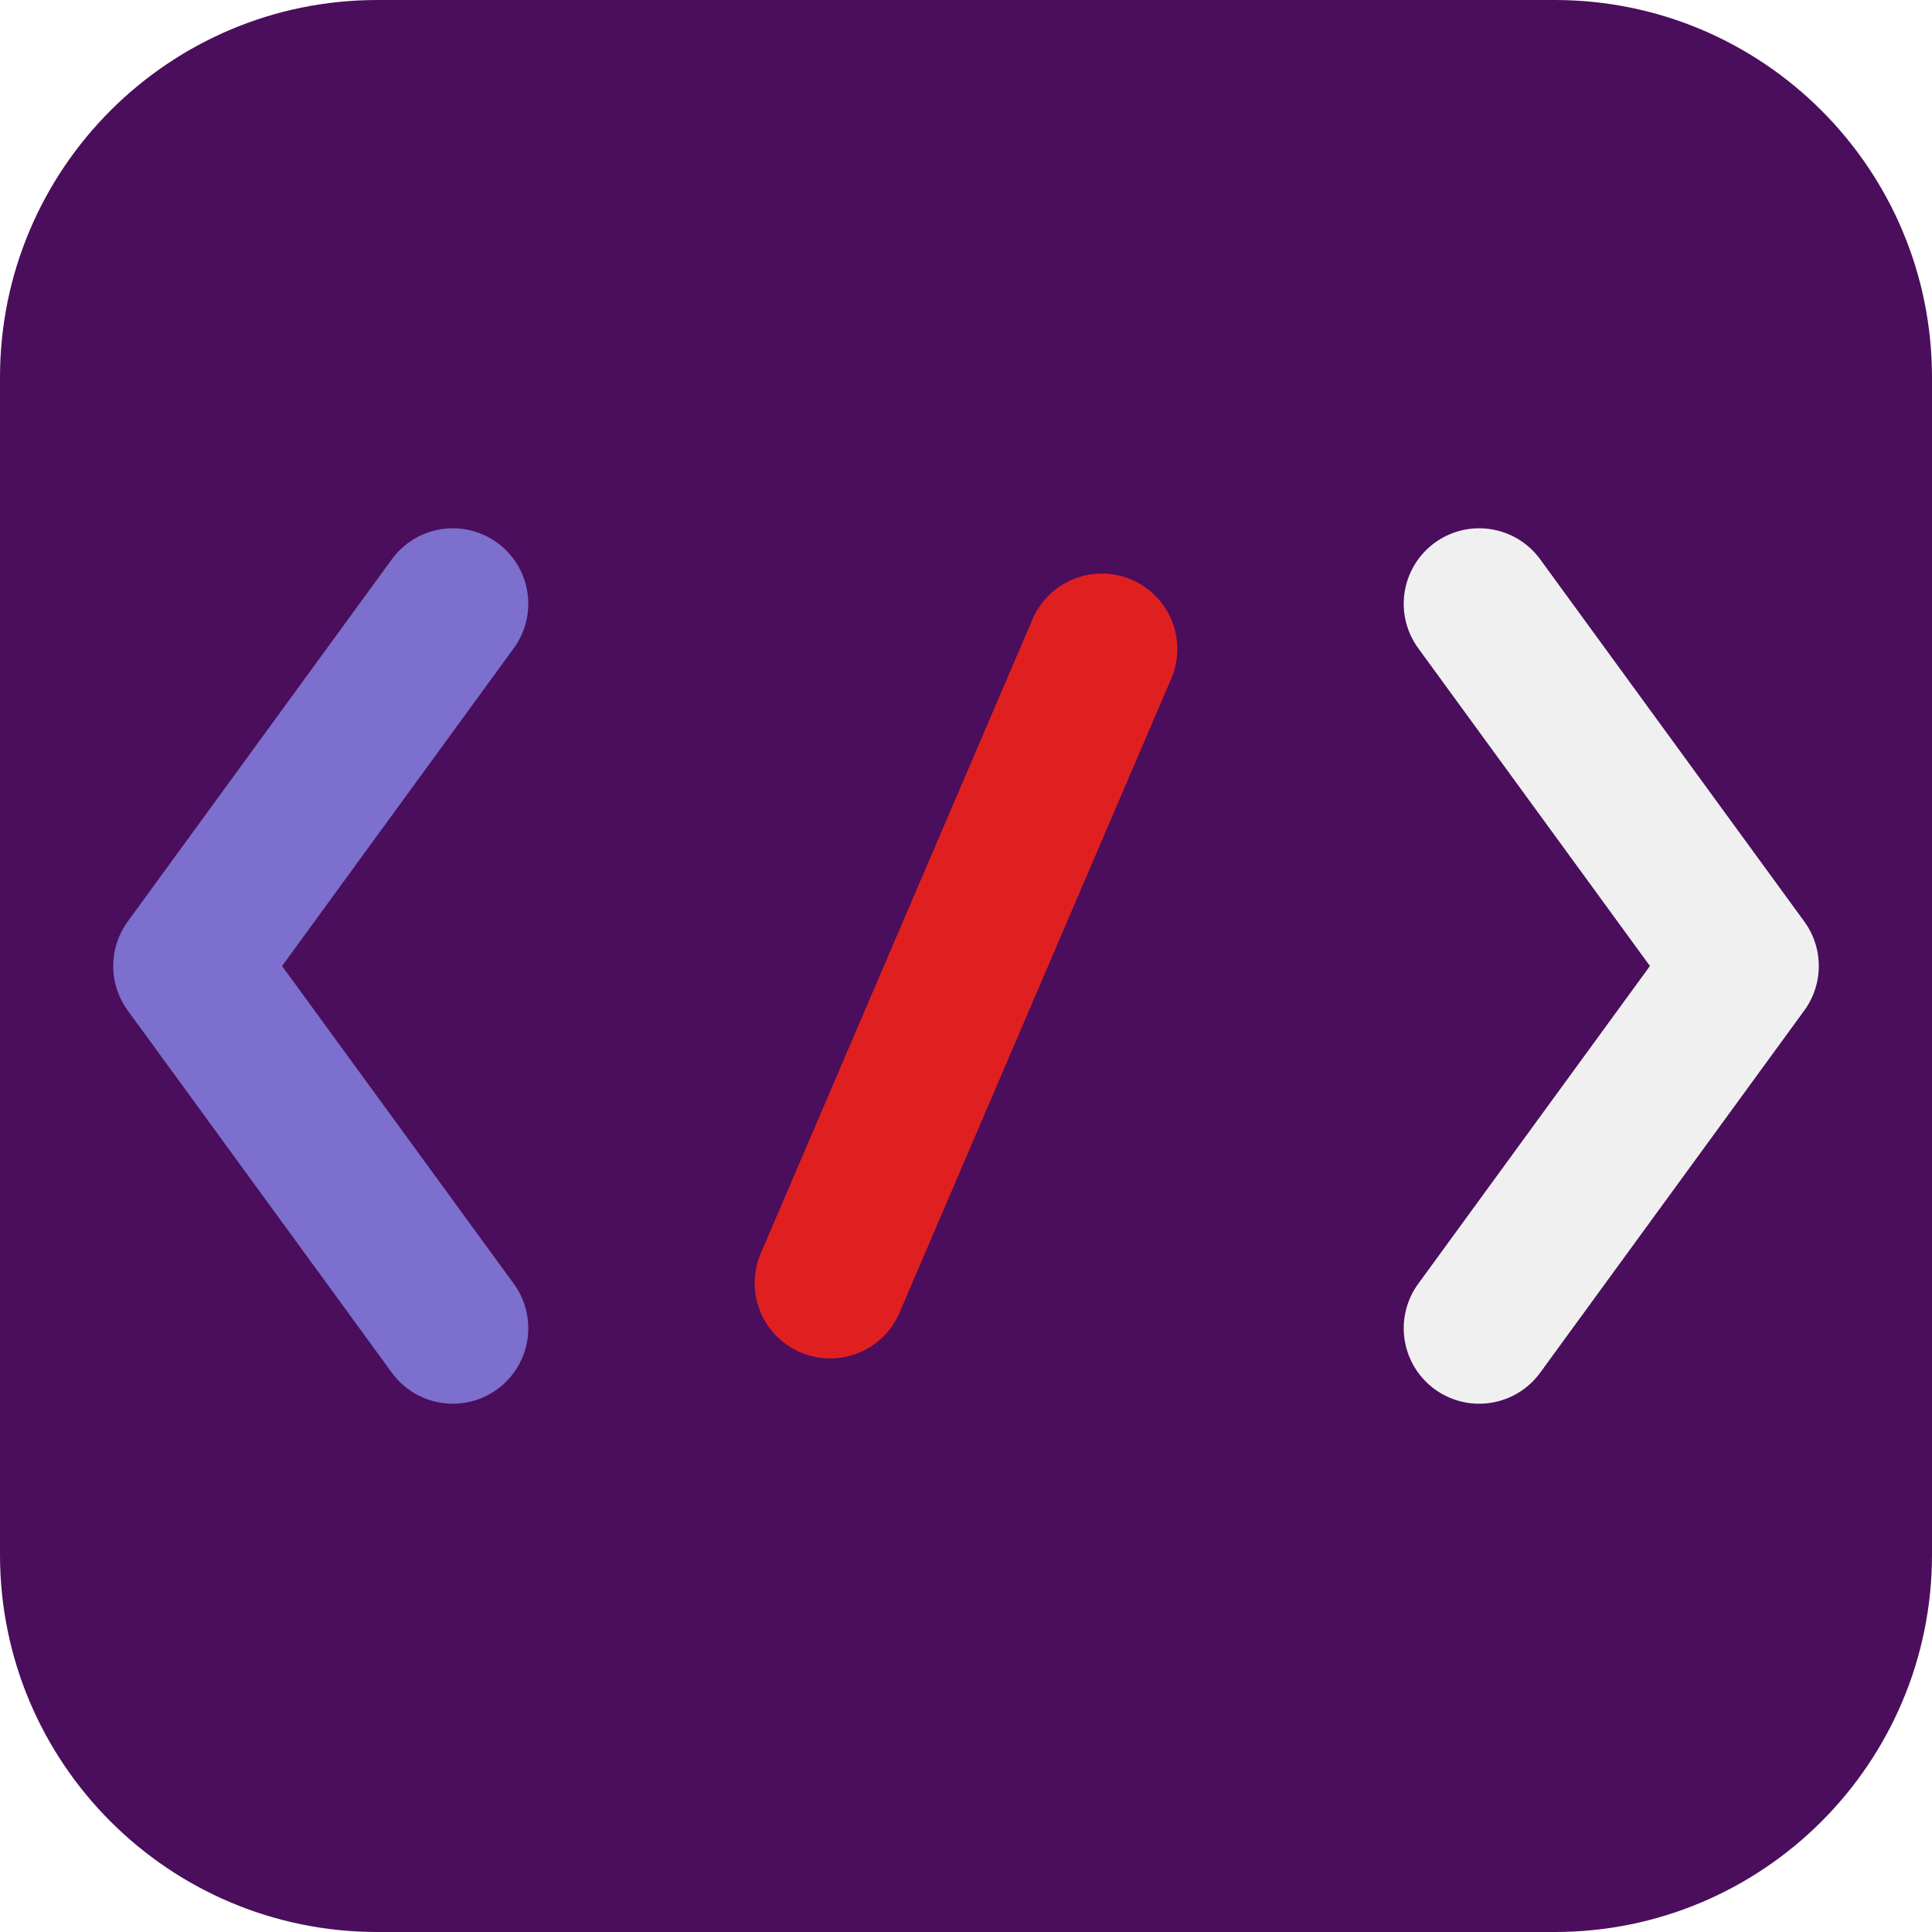
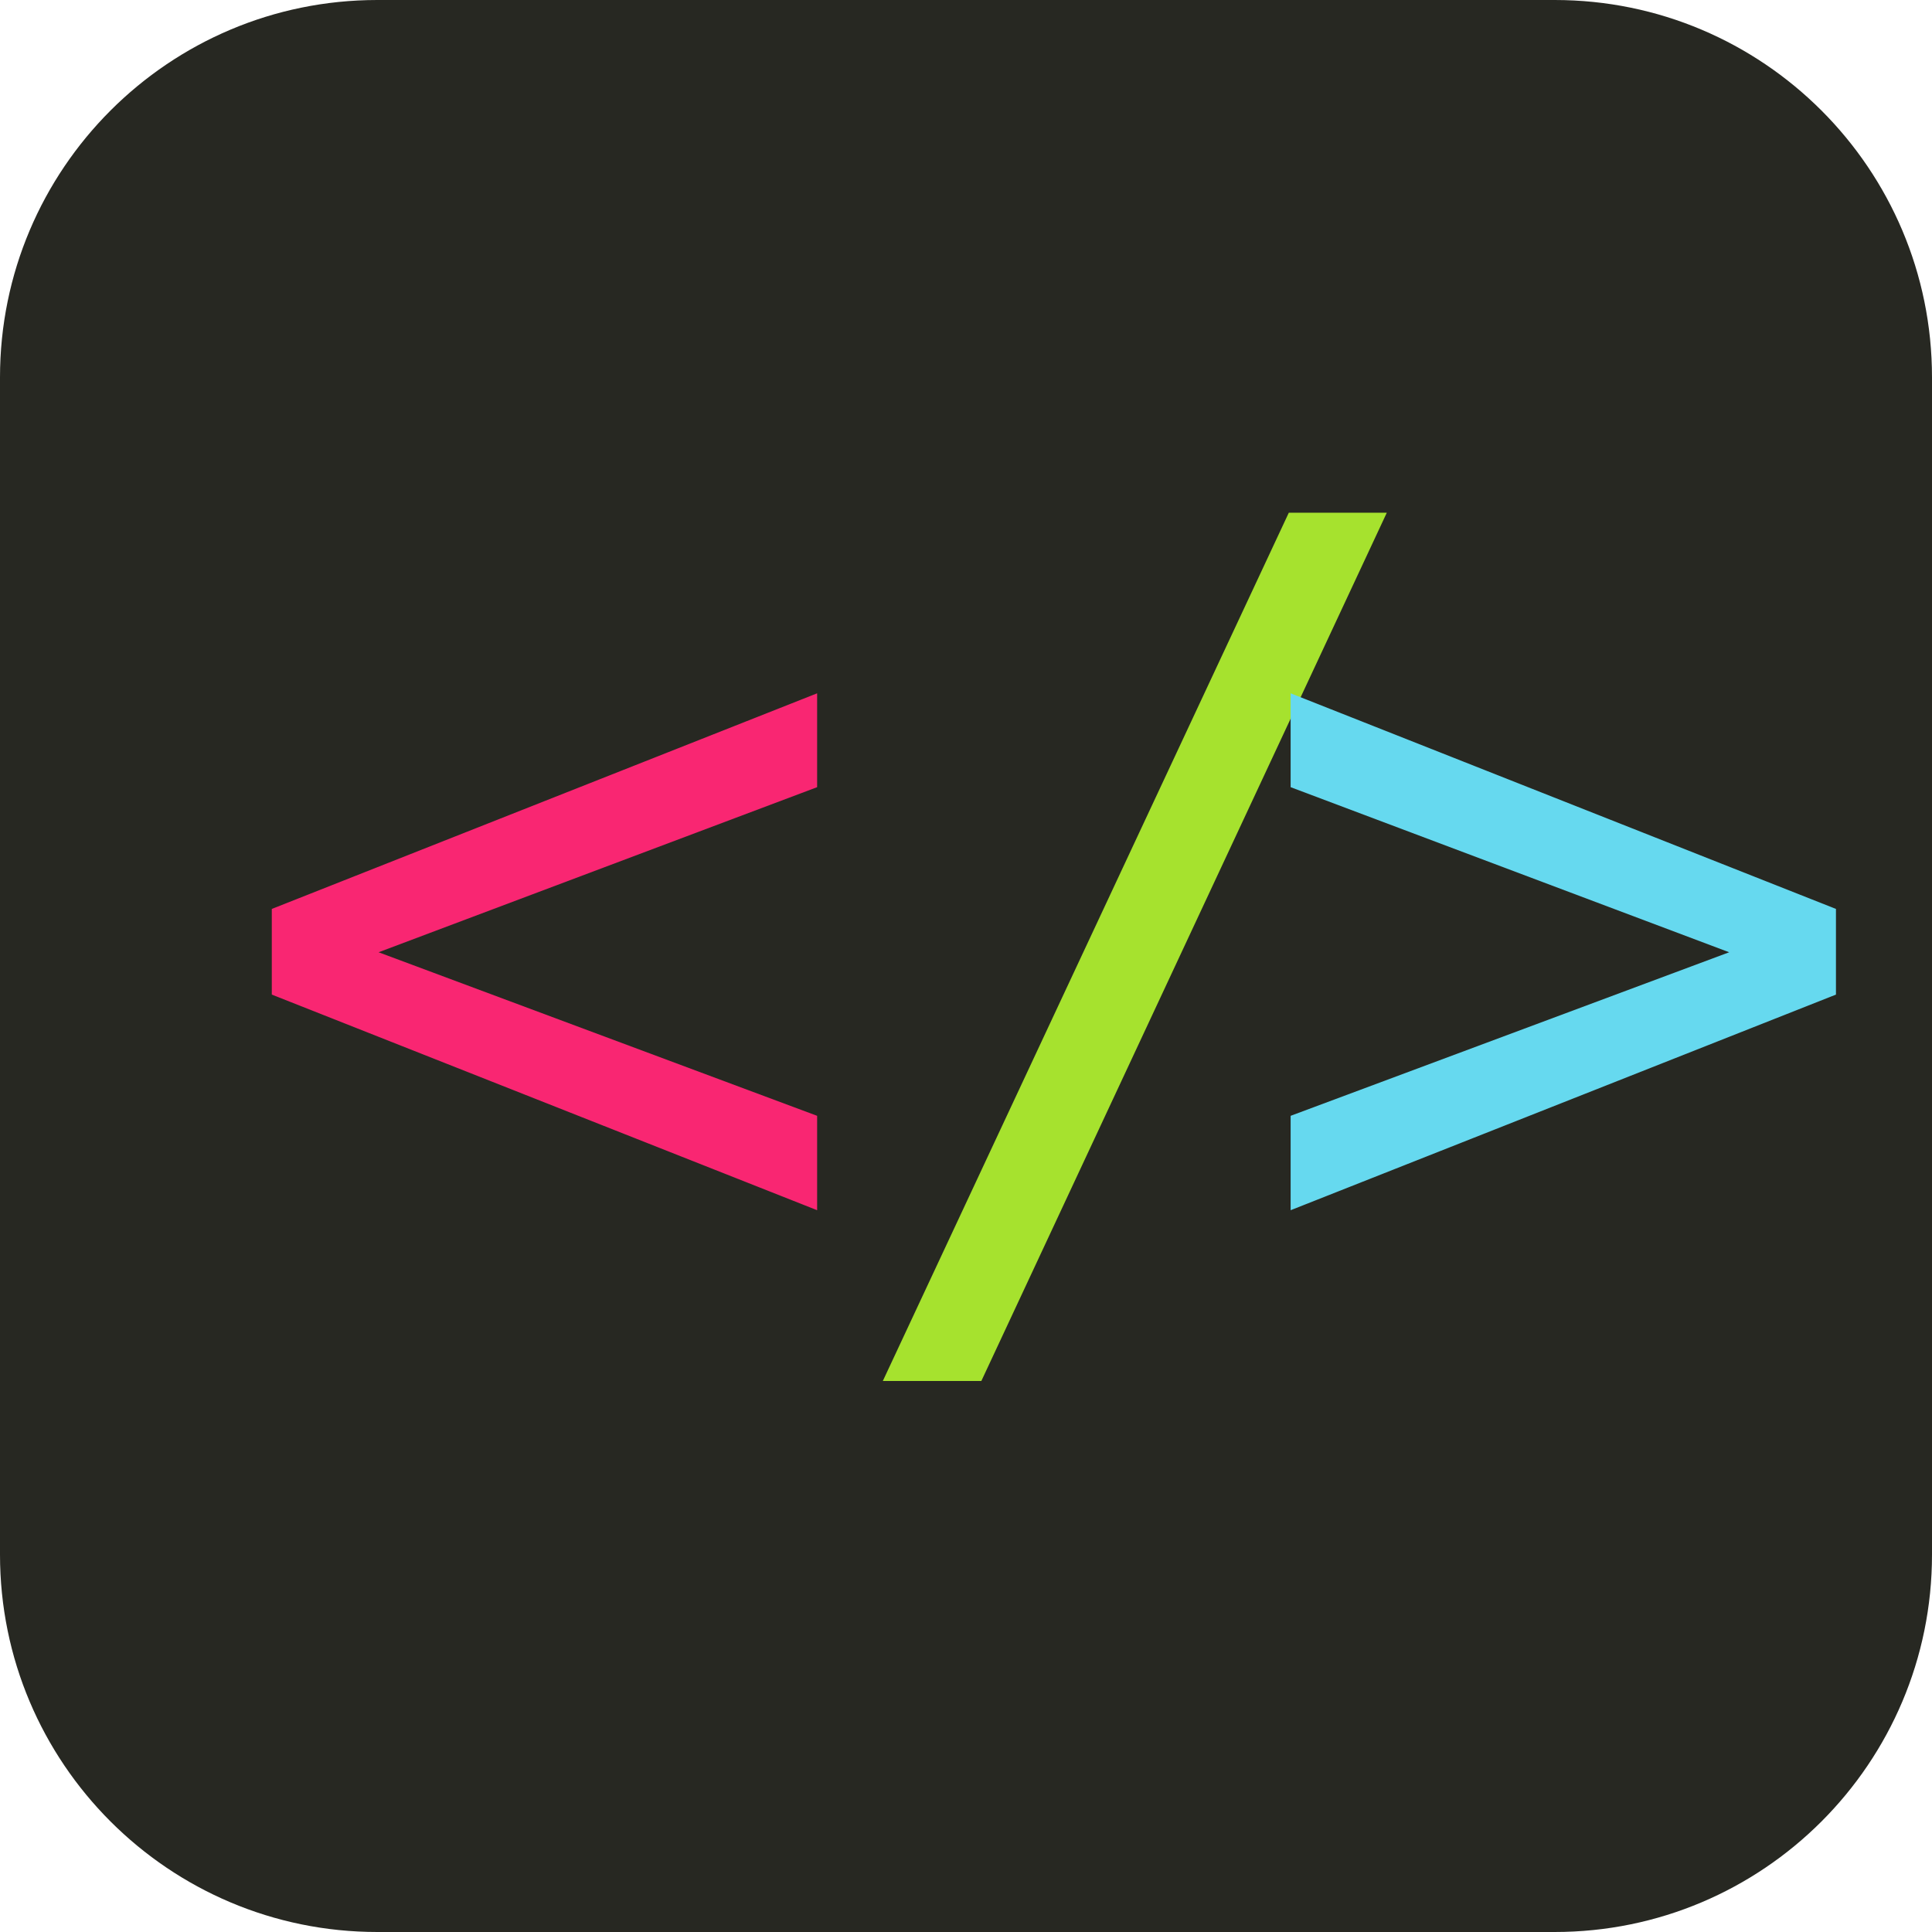
- <svg xmlns="http://www.w3.org/2000/svg" width="512" height="512" viewBox="0 0 512 512" fill="none">
-   <rect width="512" height="512" rx="100" fill="#4a0e5c" />
-   <polyline points="120,160 50,256 120,352" stroke="#7c6fcd" stroke-width="40" stroke-linecap="round" stroke-linejoin="round" fill="none" />
-   <line x1="220" y1="340" x2="292" y2="172" stroke="#e02020" stroke-width="40" stroke-linecap="round" />
-   <polyline points="392,160 462,256 392,352" stroke="#f0f0f0" stroke-width="40" stroke-linecap="round" stroke-linejoin="round" fill="none" />
+ <svg xmlns="http://www.w3.org/2000/svg" viewBox="0 0 512 512">
+   <rect width="512" height="512" rx="100" fill="#272822" />
+   <text x="60" y="340" font-size="280" font-family="monospace" fill="#F92672">&lt;</text>
+   <text x="220" y="340" font-size="280" font-family="monospace" fill="#A6E22E">/</text>
+   <text x="330" y="340" font-size="280" font-family="monospace" fill="#66D9EF">&gt;</text>
</svg>
